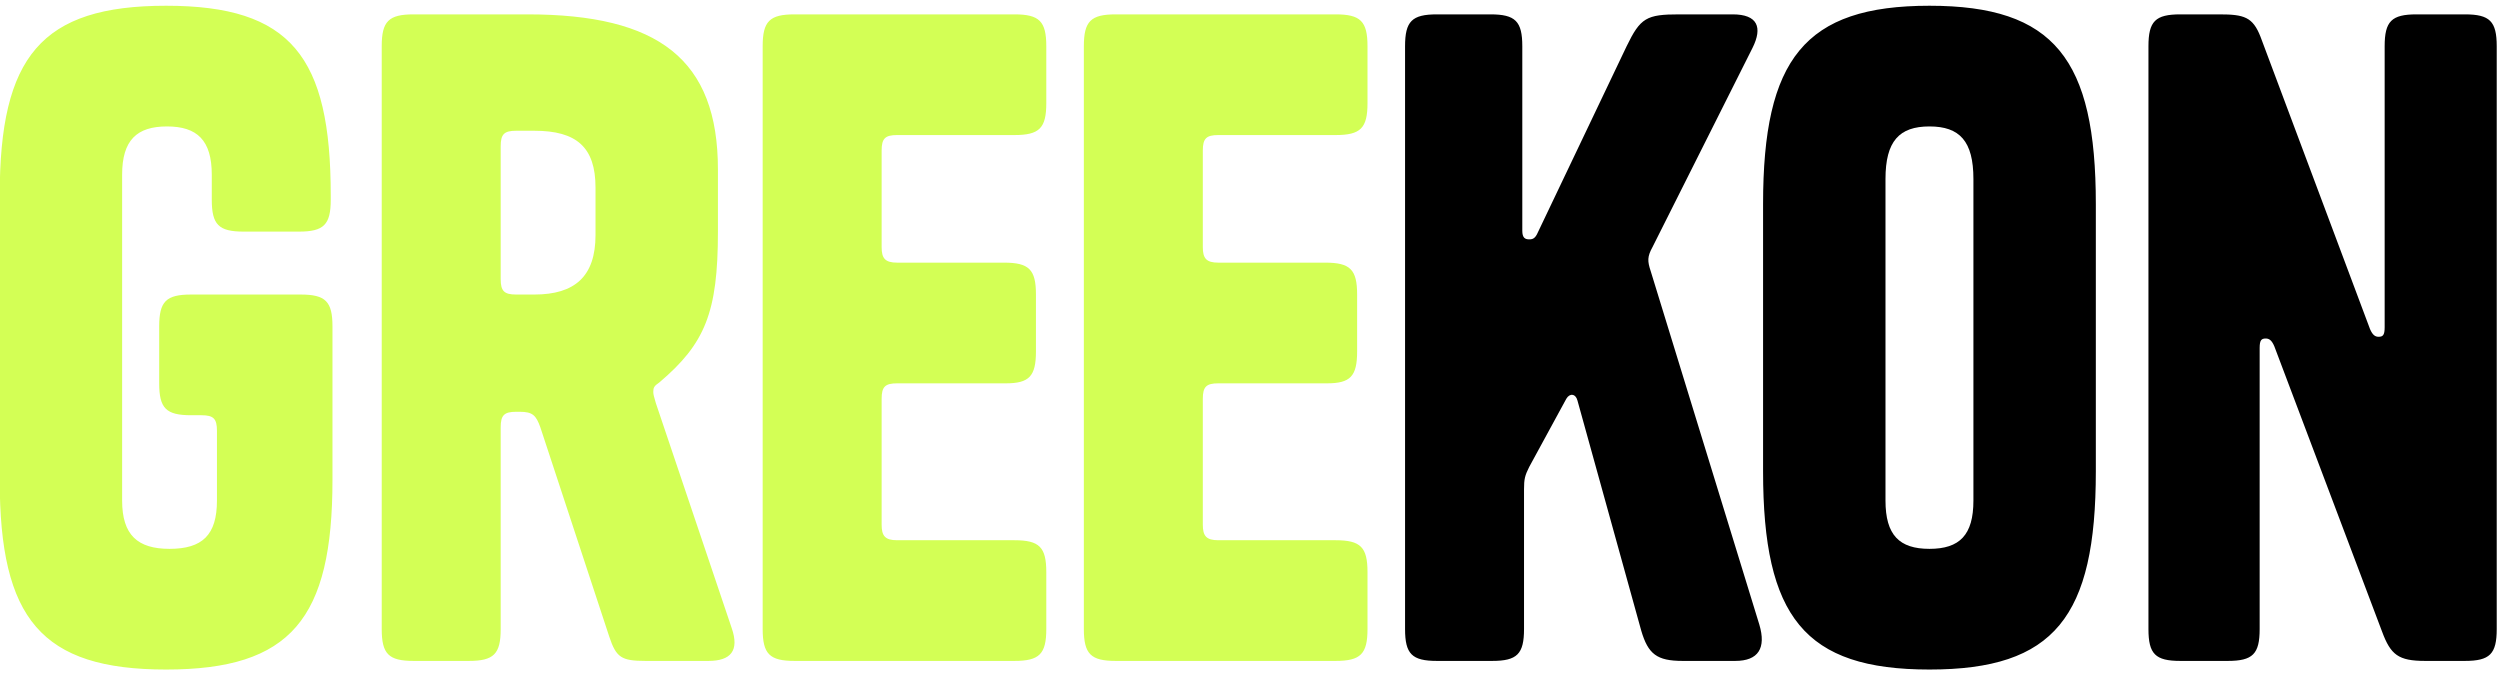
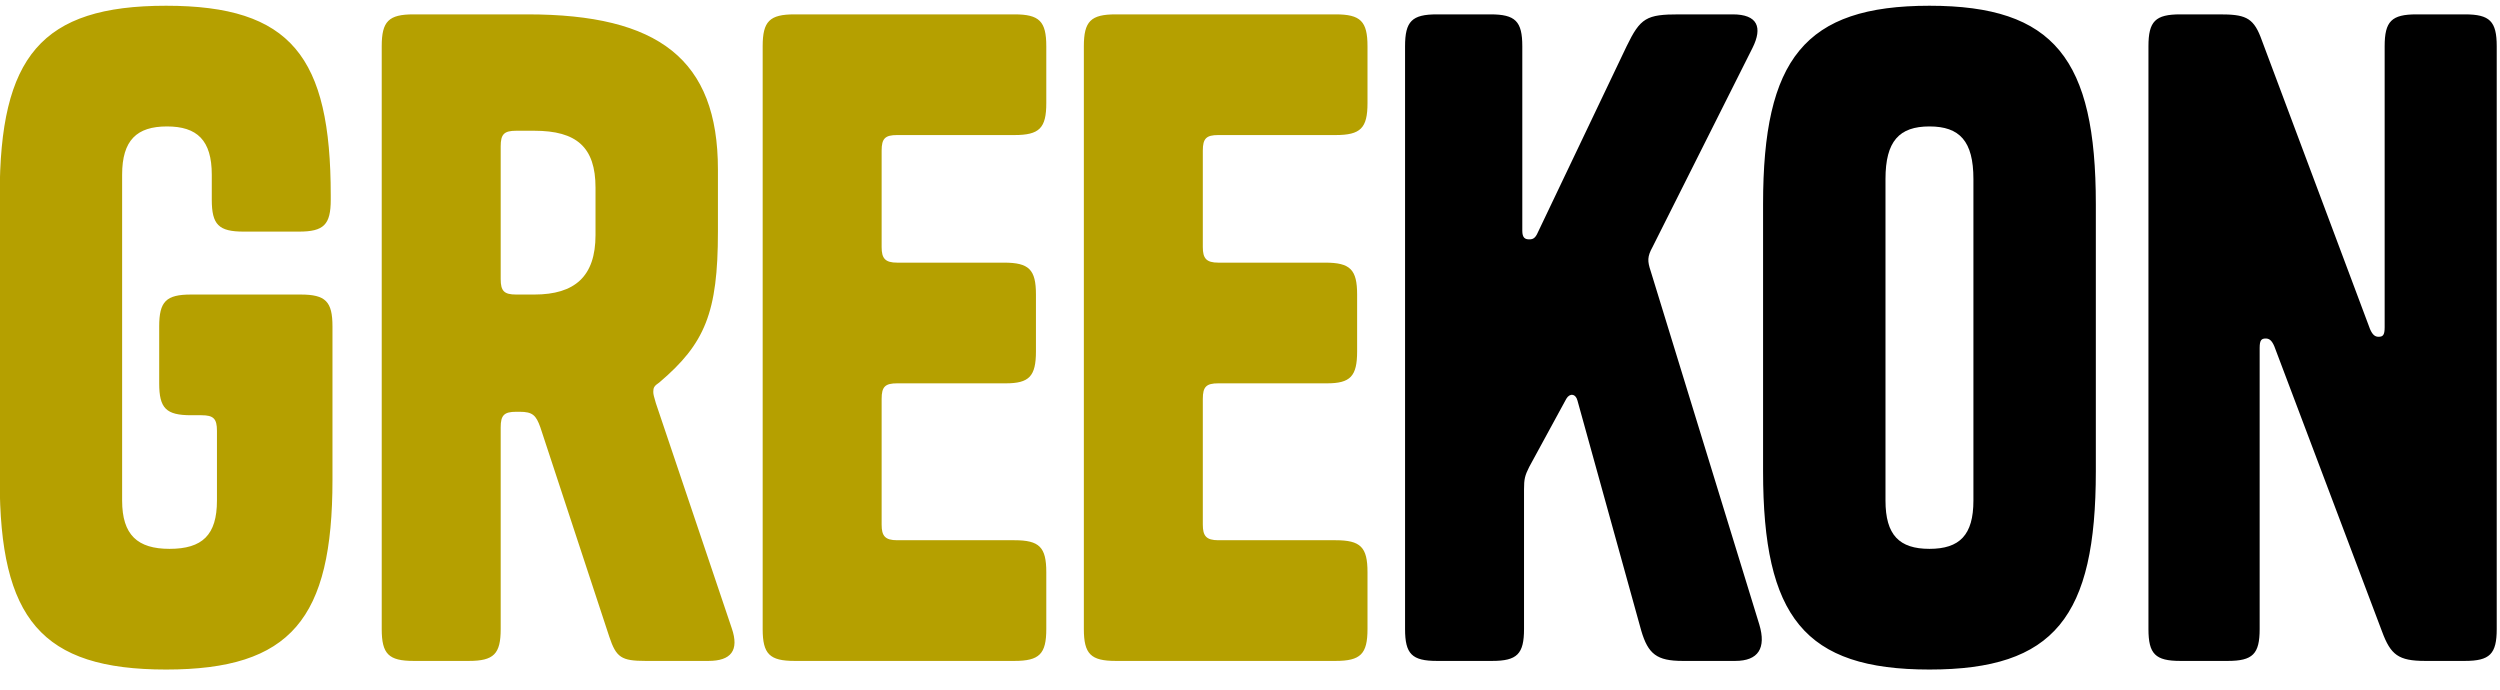
<svg xmlns="http://www.w3.org/2000/svg" width="87" height="24" viewBox="0 0 87 24" fill="none">
-   <path d="M7.55 14.99C7.55 14.57 7.43 14.45 7.01 14.45H6.65C5.78 14.45 5.54 14.21 5.54 13.34V11.36C5.54 10.49 5.78 10.25 6.65 10.25H10.46C11.33 10.25 11.57 10.49 11.57 11.36V16.7C11.57 21.53 10.13 23.3 5.78 23.3C1.43 23.3 -0.01 21.53 -0.01 16.7V6.8C-0.01 1.97 1.43 0.2 5.78 0.2C10.13 0.2 11.51 1.97 11.51 6.8V6.95C11.51 7.82 11.27 8.06 10.4 8.06H8.48C7.61 8.06 7.37 7.82 7.37 6.95V6.08C7.37 4.88 6.86 4.4 5.81 4.4C4.76 4.4 4.25 4.88 4.25 6.08V17.42C4.25 18.62 4.79 19.1 5.9 19.1C7.04 19.1 7.55 18.62 7.55 17.42V14.99ZM21.204 22.16L18.804 14.87C18.654 14.45 18.534 14.33 18.084 14.33H17.964C17.544 14.33 17.424 14.45 17.424 14.87V21.89C17.424 22.76 17.184 23 16.314 23H14.394C13.524 23 13.284 22.76 13.284 21.89V1.61C13.284 0.74 13.524 0.5 14.394 0.5H18.354C22.914 0.5 24.984 2.06 24.984 5.9V8.06C24.984 10.88 24.534 11.96 22.944 13.31C22.764 13.43 22.734 13.49 22.734 13.64C22.734 13.73 22.764 13.82 22.824 14.03L25.464 21.86C25.734 22.64 25.434 23 24.654 23H22.464C21.624 23 21.444 22.88 21.204 22.16ZM17.424 5.09V9.71C17.424 10.13 17.544 10.25 17.964 10.25H18.594C20.004 10.25 20.724 9.62 20.724 8.18V6.53C20.724 5.12 20.064 4.55 18.594 4.55H17.964C17.544 4.55 17.424 4.67 17.424 5.09ZM30.681 5.24V8.6C30.681 8.99 30.801 9.14 31.221 9.14H34.941C35.811 9.14 36.051 9.38 36.051 10.25V12.23C36.051 13.1 35.811 13.34 35.001 13.34H31.221C30.801 13.34 30.681 13.46 30.681 13.88V18.26C30.681 18.65 30.801 18.8 31.221 18.8H35.301C36.171 18.8 36.411 19.04 36.411 19.91V21.89C36.411 22.76 36.171 23 35.301 23H27.651C26.781 23 26.541 22.76 26.541 21.89V1.61C26.541 0.74 26.781 0.5 27.651 0.5H35.301C36.171 0.5 36.411 0.74 36.411 1.61V3.59C36.411 4.46 36.171 4.7 35.301 4.7H31.221C30.801 4.7 30.681 4.82 30.681 5.24ZM41.858 5.24V8.6C41.858 8.99 41.978 9.14 42.398 9.14H46.118C46.989 9.14 47.228 9.38 47.228 10.25V12.23C47.228 13.1 46.989 13.34 46.178 13.34H42.398C41.978 13.34 41.858 13.46 41.858 13.88V18.26C41.858 18.65 41.978 18.8 42.398 18.8H46.478C47.349 18.8 47.589 19.04 47.589 19.91V21.89C47.589 22.76 47.349 23 46.478 23H38.828C37.959 23 37.718 22.76 37.718 21.89V1.61C37.718 0.74 37.959 0.5 38.828 0.5H46.478C47.349 0.5 47.589 0.74 47.589 1.61V3.59C47.589 4.46 47.349 4.7 46.478 4.7H42.398C41.978 4.7 41.858 4.82 41.858 5.24Z" fill="#D3FF55" />
+   <path d="M7.55 14.99C7.55 14.57 7.43 14.45 7.01 14.45H6.65C5.78 14.45 5.54 14.21 5.54 13.34V11.36C5.54 10.49 5.78 10.25 6.65 10.25H10.46C11.33 10.25 11.57 10.49 11.57 11.36V16.7C11.57 21.53 10.13 23.3 5.78 23.3C1.43 23.3 -0.01 21.53 -0.01 16.7V6.8C-0.01 1.97 1.43 0.2 5.78 0.2C10.13 0.2 11.51 1.97 11.51 6.8V6.95C11.51 7.82 11.27 8.06 10.4 8.06H8.48C7.61 8.06 7.37 7.82 7.37 6.95V6.08C7.37 4.88 6.86 4.4 5.81 4.4C4.76 4.4 4.25 4.88 4.25 6.08V17.42C4.25 18.62 4.79 19.1 5.9 19.1C7.04 19.1 7.55 18.62 7.55 17.42V14.99ZM21.204 22.16L18.804 14.87C18.654 14.45 18.534 14.33 18.084 14.33H17.964C17.544 14.33 17.424 14.45 17.424 14.87V21.89C17.424 22.76 17.184 23 16.314 23H14.394C13.524 23 13.284 22.76 13.284 21.89V1.61C13.284 0.74 13.524 0.5 14.394 0.5H18.354C22.914 0.5 24.984 2.06 24.984 5.9V8.06C24.984 10.88 24.534 11.96 22.944 13.31C22.764 13.43 22.734 13.49 22.734 13.64C22.734 13.73 22.764 13.82 22.824 14.03L25.464 21.86C25.734 22.64 25.434 23 24.654 23H22.464C21.624 23 21.444 22.88 21.204 22.16ZM17.424 5.09V9.71C17.424 10.13 17.544 10.25 17.964 10.25H18.594C20.004 10.25 20.724 9.62 20.724 8.18V6.53C20.724 5.12 20.064 4.55 18.594 4.55H17.964C17.544 4.55 17.424 4.67 17.424 5.09ZM30.681 5.24V8.6C30.681 8.99 30.801 9.14 31.221 9.14H34.941C35.811 9.14 36.051 9.38 36.051 10.25V12.23C36.051 13.1 35.811 13.34 35.001 13.34H31.221C30.801 13.34 30.681 13.46 30.681 13.88V18.26C30.681 18.65 30.801 18.8 31.221 18.8H35.301C36.171 18.8 36.411 19.04 36.411 19.91V21.89C36.411 22.76 36.171 23 35.301 23H27.651C26.781 23 26.541 22.76 26.541 21.89V1.61C26.541 0.74 26.781 0.5 27.651 0.5H35.301C36.171 0.5 36.411 0.74 36.411 1.61V3.59C36.411 4.46 36.171 4.7 35.301 4.7H31.221C30.801 4.7 30.681 4.82 30.681 5.24ZM41.858 5.24V8.6C41.858 8.99 41.978 9.14 42.398 9.14H46.118C46.989 9.14 47.228 9.38 47.228 10.25V12.23C47.228 13.1 46.989 13.34 46.178 13.34H42.398C41.978 13.34 41.858 13.46 41.858 13.88V18.26C41.858 18.65 41.978 18.8 42.398 18.8H46.478C47.349 18.8 47.589 19.04 47.589 19.91V21.89C47.589 22.76 47.349 23 46.478 23H38.828C37.959 23 37.718 22.76 37.718 21.89V1.61C37.718 0.74 37.959 0.5 38.828 0.5H46.478C47.349 0.5 47.589 0.74 47.589 1.61V3.59C47.589 4.46 47.349 4.7 46.478 4.7H42.398C41.978 4.7 41.858 4.82 41.858 5.24Z" fill="#b5a000" />
  <path d="M54.896 13.94C54.836 13.7 54.626 13.67 54.506 13.88L53.216 16.25C53.066 16.55 53.036 16.67 53.036 17.03V21.89C53.036 22.76 52.796 23 51.926 23H50.006C49.136 23 48.896 22.76 48.896 21.89V1.61C48.896 0.74 49.136 0.5 50.006 0.5H51.866C52.736 0.5 52.976 0.74 52.976 1.61V8.03C52.976 8.27 53.066 8.33 53.216 8.33C53.336 8.33 53.426 8.3 53.516 8.09L56.606 1.61C57.086 0.62 57.296 0.5 58.436 0.5H60.296C61.166 0.5 61.346 0.95 60.986 1.67L57.506 8.6C57.326 8.93 57.326 9.08 57.446 9.44L61.226 21.74C61.466 22.55 61.196 23 60.386 23H58.556C57.656 23 57.356 22.76 57.116 21.95L54.896 13.94ZM72.935 16.4C72.935 21.47 71.495 23.3 67.145 23.3C62.795 23.3 61.355 21.47 61.355 16.4V7.1C61.355 2.06 62.795 0.2 67.145 0.2C71.495 0.2 72.935 2.06 72.935 7.1V16.4ZM65.615 17.42C65.615 18.62 66.095 19.1 67.145 19.1C68.195 19.1 68.675 18.62 68.675 17.42V6.23C68.675 4.91 68.195 4.4 67.145 4.4C66.095 4.4 65.615 4.91 65.615 6.23V17.42ZM82.986 11.39V1.61C82.986 0.74 83.226 0.5 84.096 0.5H85.776C86.646 0.5 86.886 0.74 86.886 1.61V21.89C86.886 22.76 86.646 23 85.776 23H84.396C83.466 23 83.196 22.79 82.896 21.98L79.146 12.05C79.056 11.84 78.966 11.78 78.846 11.78C78.696 11.78 78.636 11.84 78.636 12.11V21.89C78.636 22.76 78.396 23 77.526 23H75.876C75.006 23 74.766 22.76 74.766 21.89V1.61C74.766 0.74 75.006 0.5 75.876 0.5H77.226C78.096 0.5 78.396 0.59 78.666 1.28L82.476 11.45C82.566 11.66 82.656 11.72 82.776 11.72C82.926 11.72 82.986 11.66 82.986 11.39Z" fill="black" />
</svg>
